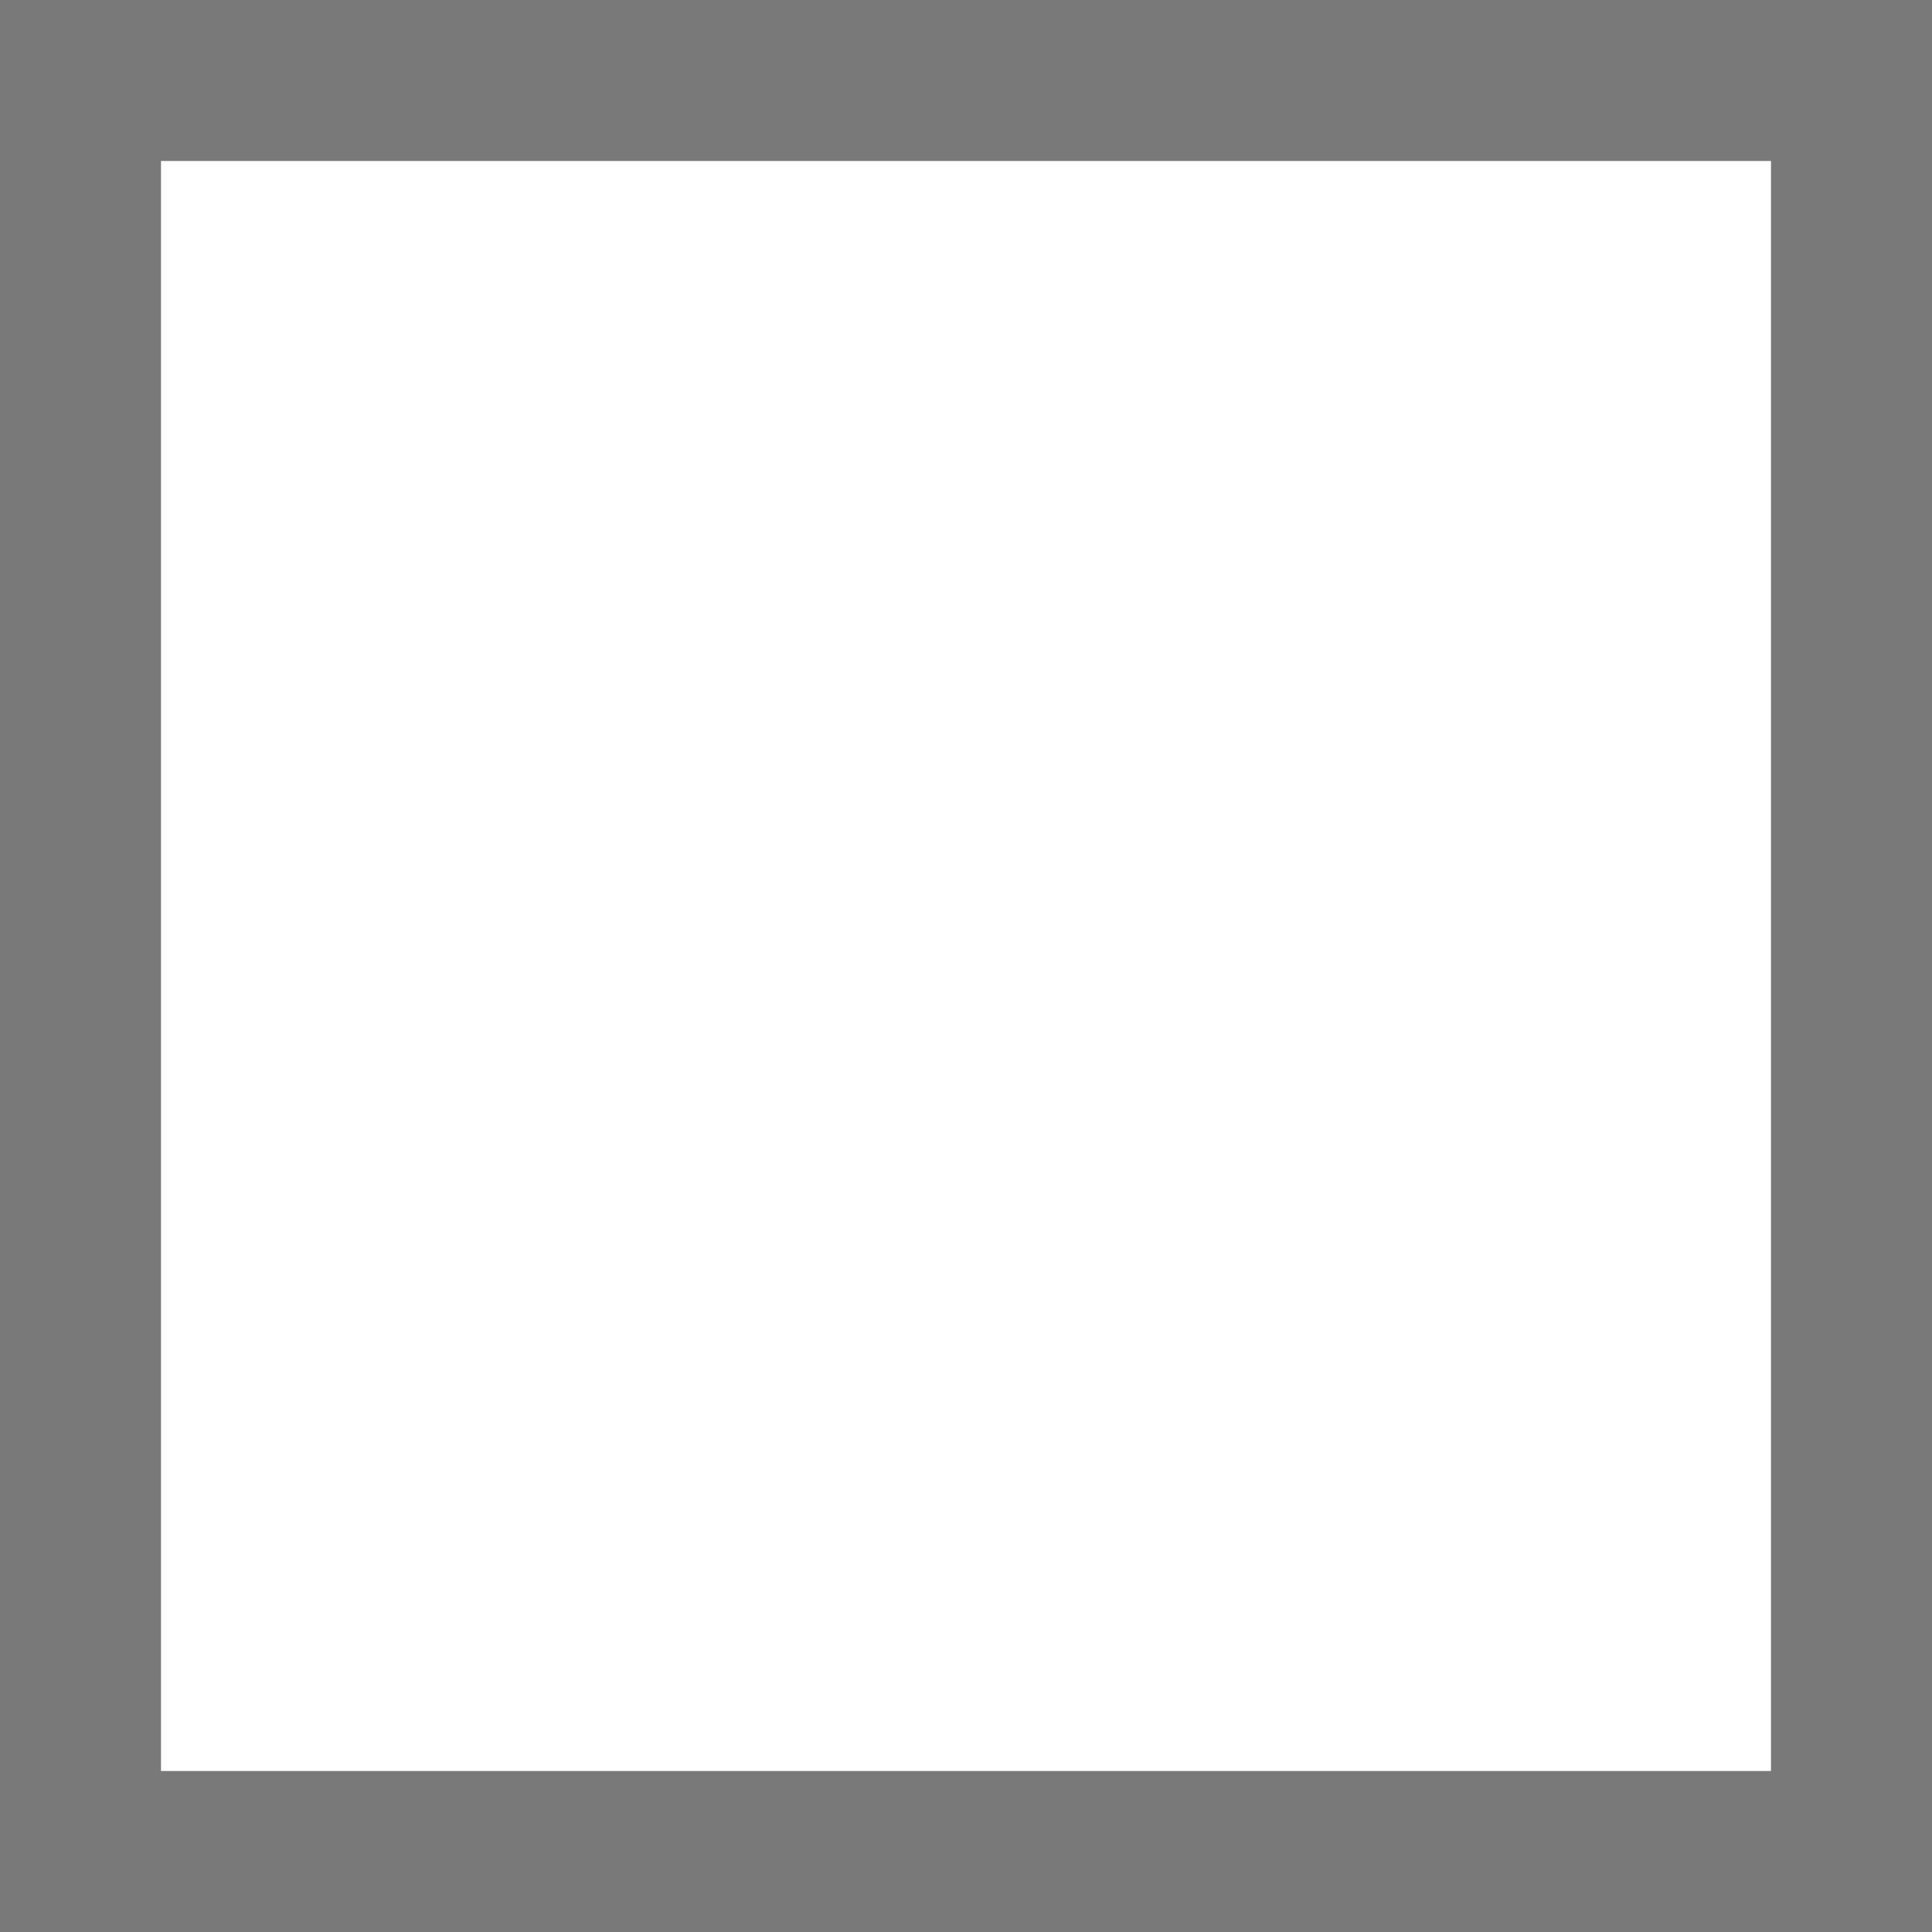
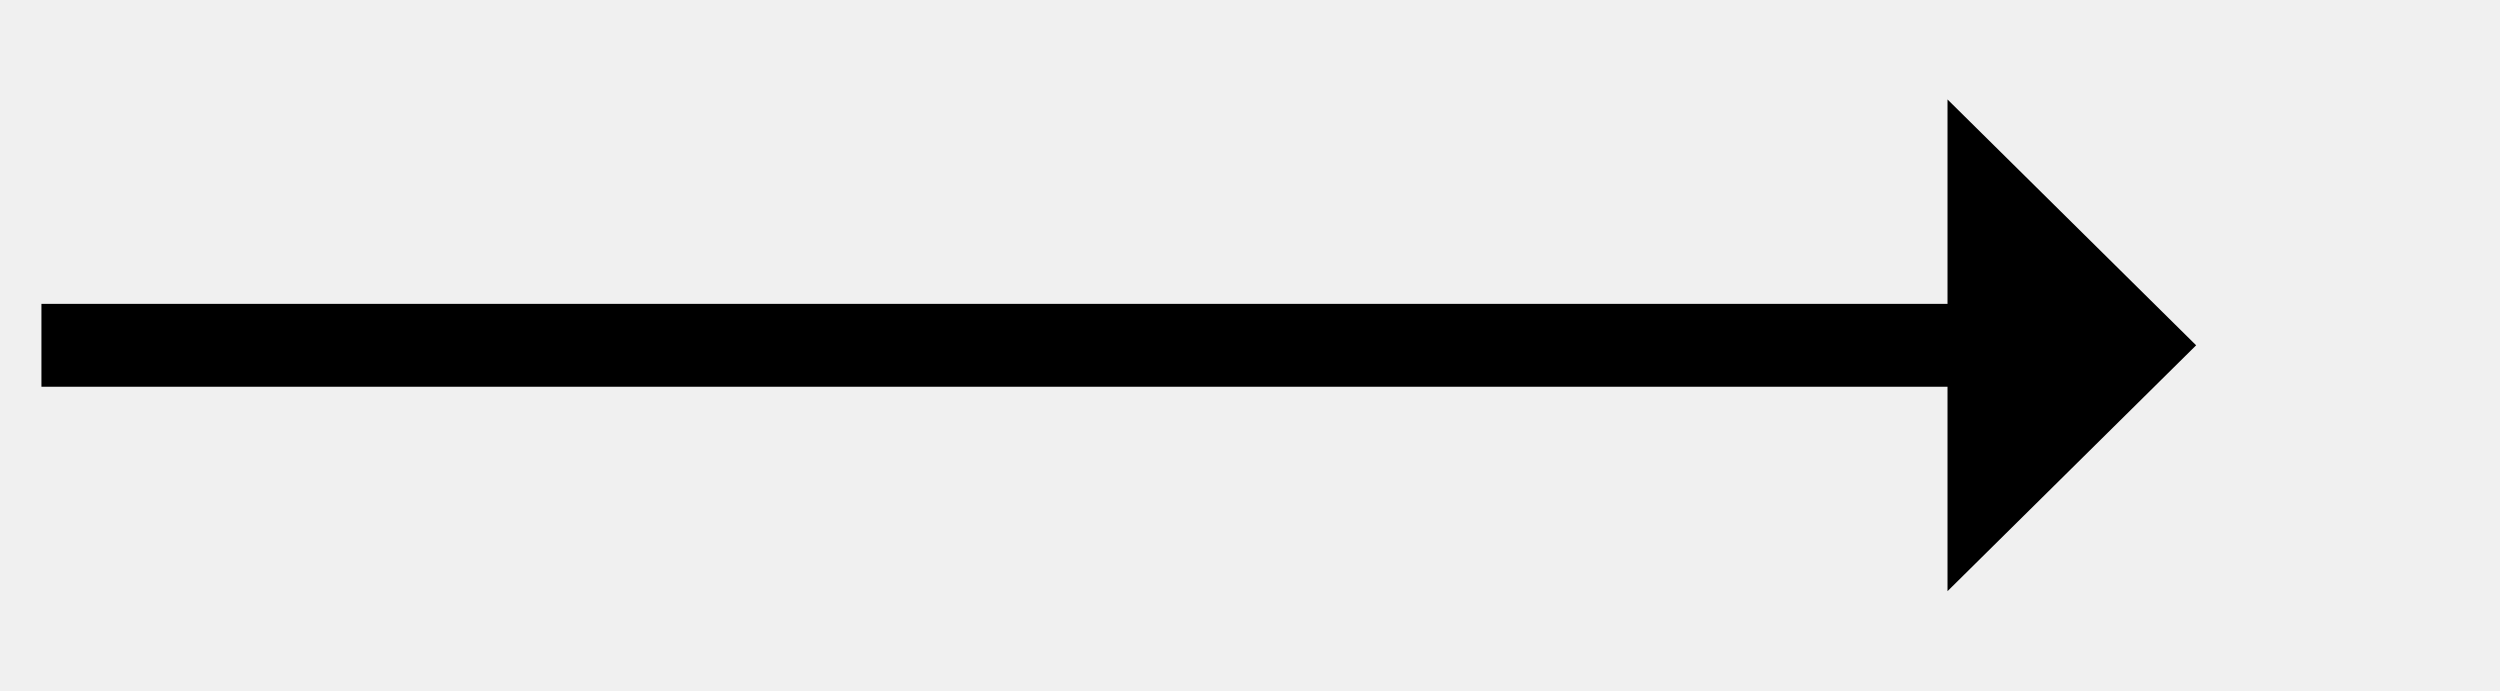
- <svg xmlns="http://www.w3.org/2000/svg" version="1.1" width="12px" height="12px" viewBox="732 253.5  12 12">
-   <path d="M 732.5 254  L 743.5 254  L 743.5 265  L 732.5 265  L 732.5 254  Z " fill-rule="nonzero" fill="#ffffff" stroke="none" />
-   <path d="M 732.5 254  L 743.5 254  L 743.5 265  L 732.5 265  L 732.5 254  Z " stroke-width="1" stroke="#797979" fill="none" />
+ <svg xmlns="http://www.w3.org/2000/svg" version="1.1" width="90.5px" height="25px">
+   <g transform="matrix(1 0 0 1 -782.5 -108 )">
+     <path d="M 853 129.4  L 862 120.5  L 853 111.6  L 853 129.4  Z " fill-rule="nonzero" fill="#000000" stroke="none" />
+     <path d="M 784 120.5  L 855 120.5  " stroke-width="3" stroke="#000000" fill="none" />
+   </g>
</svg>
